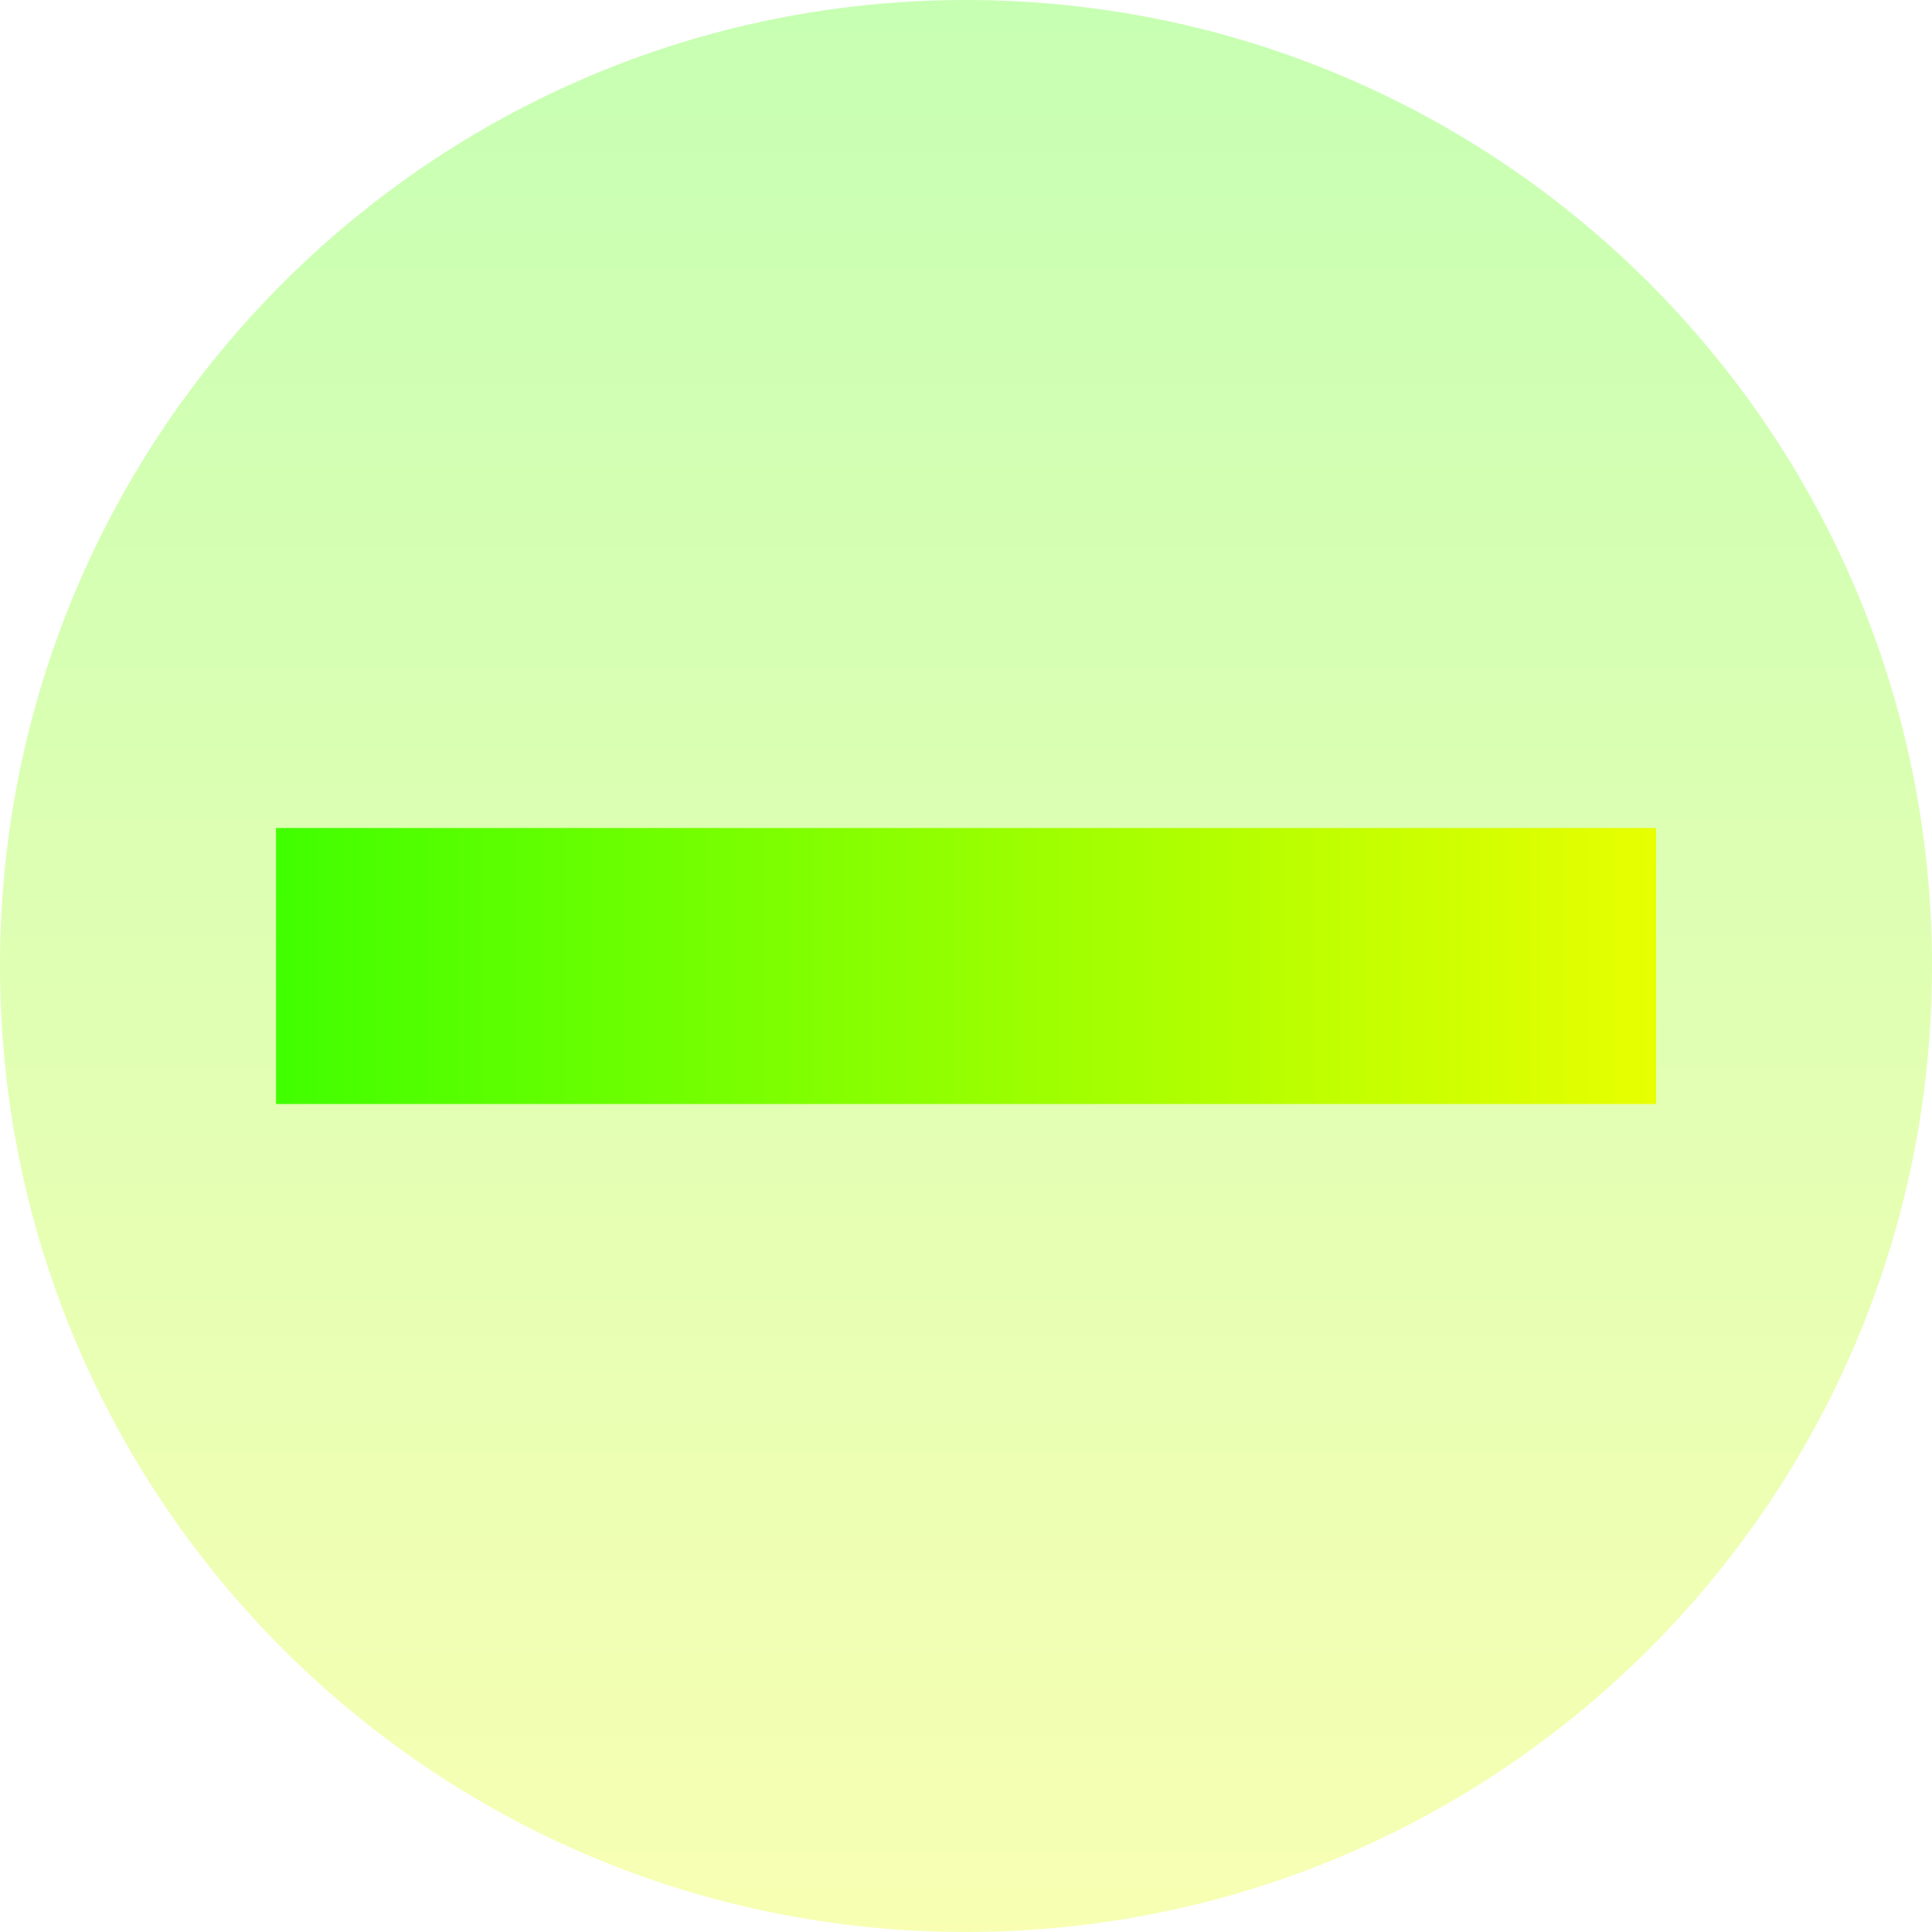
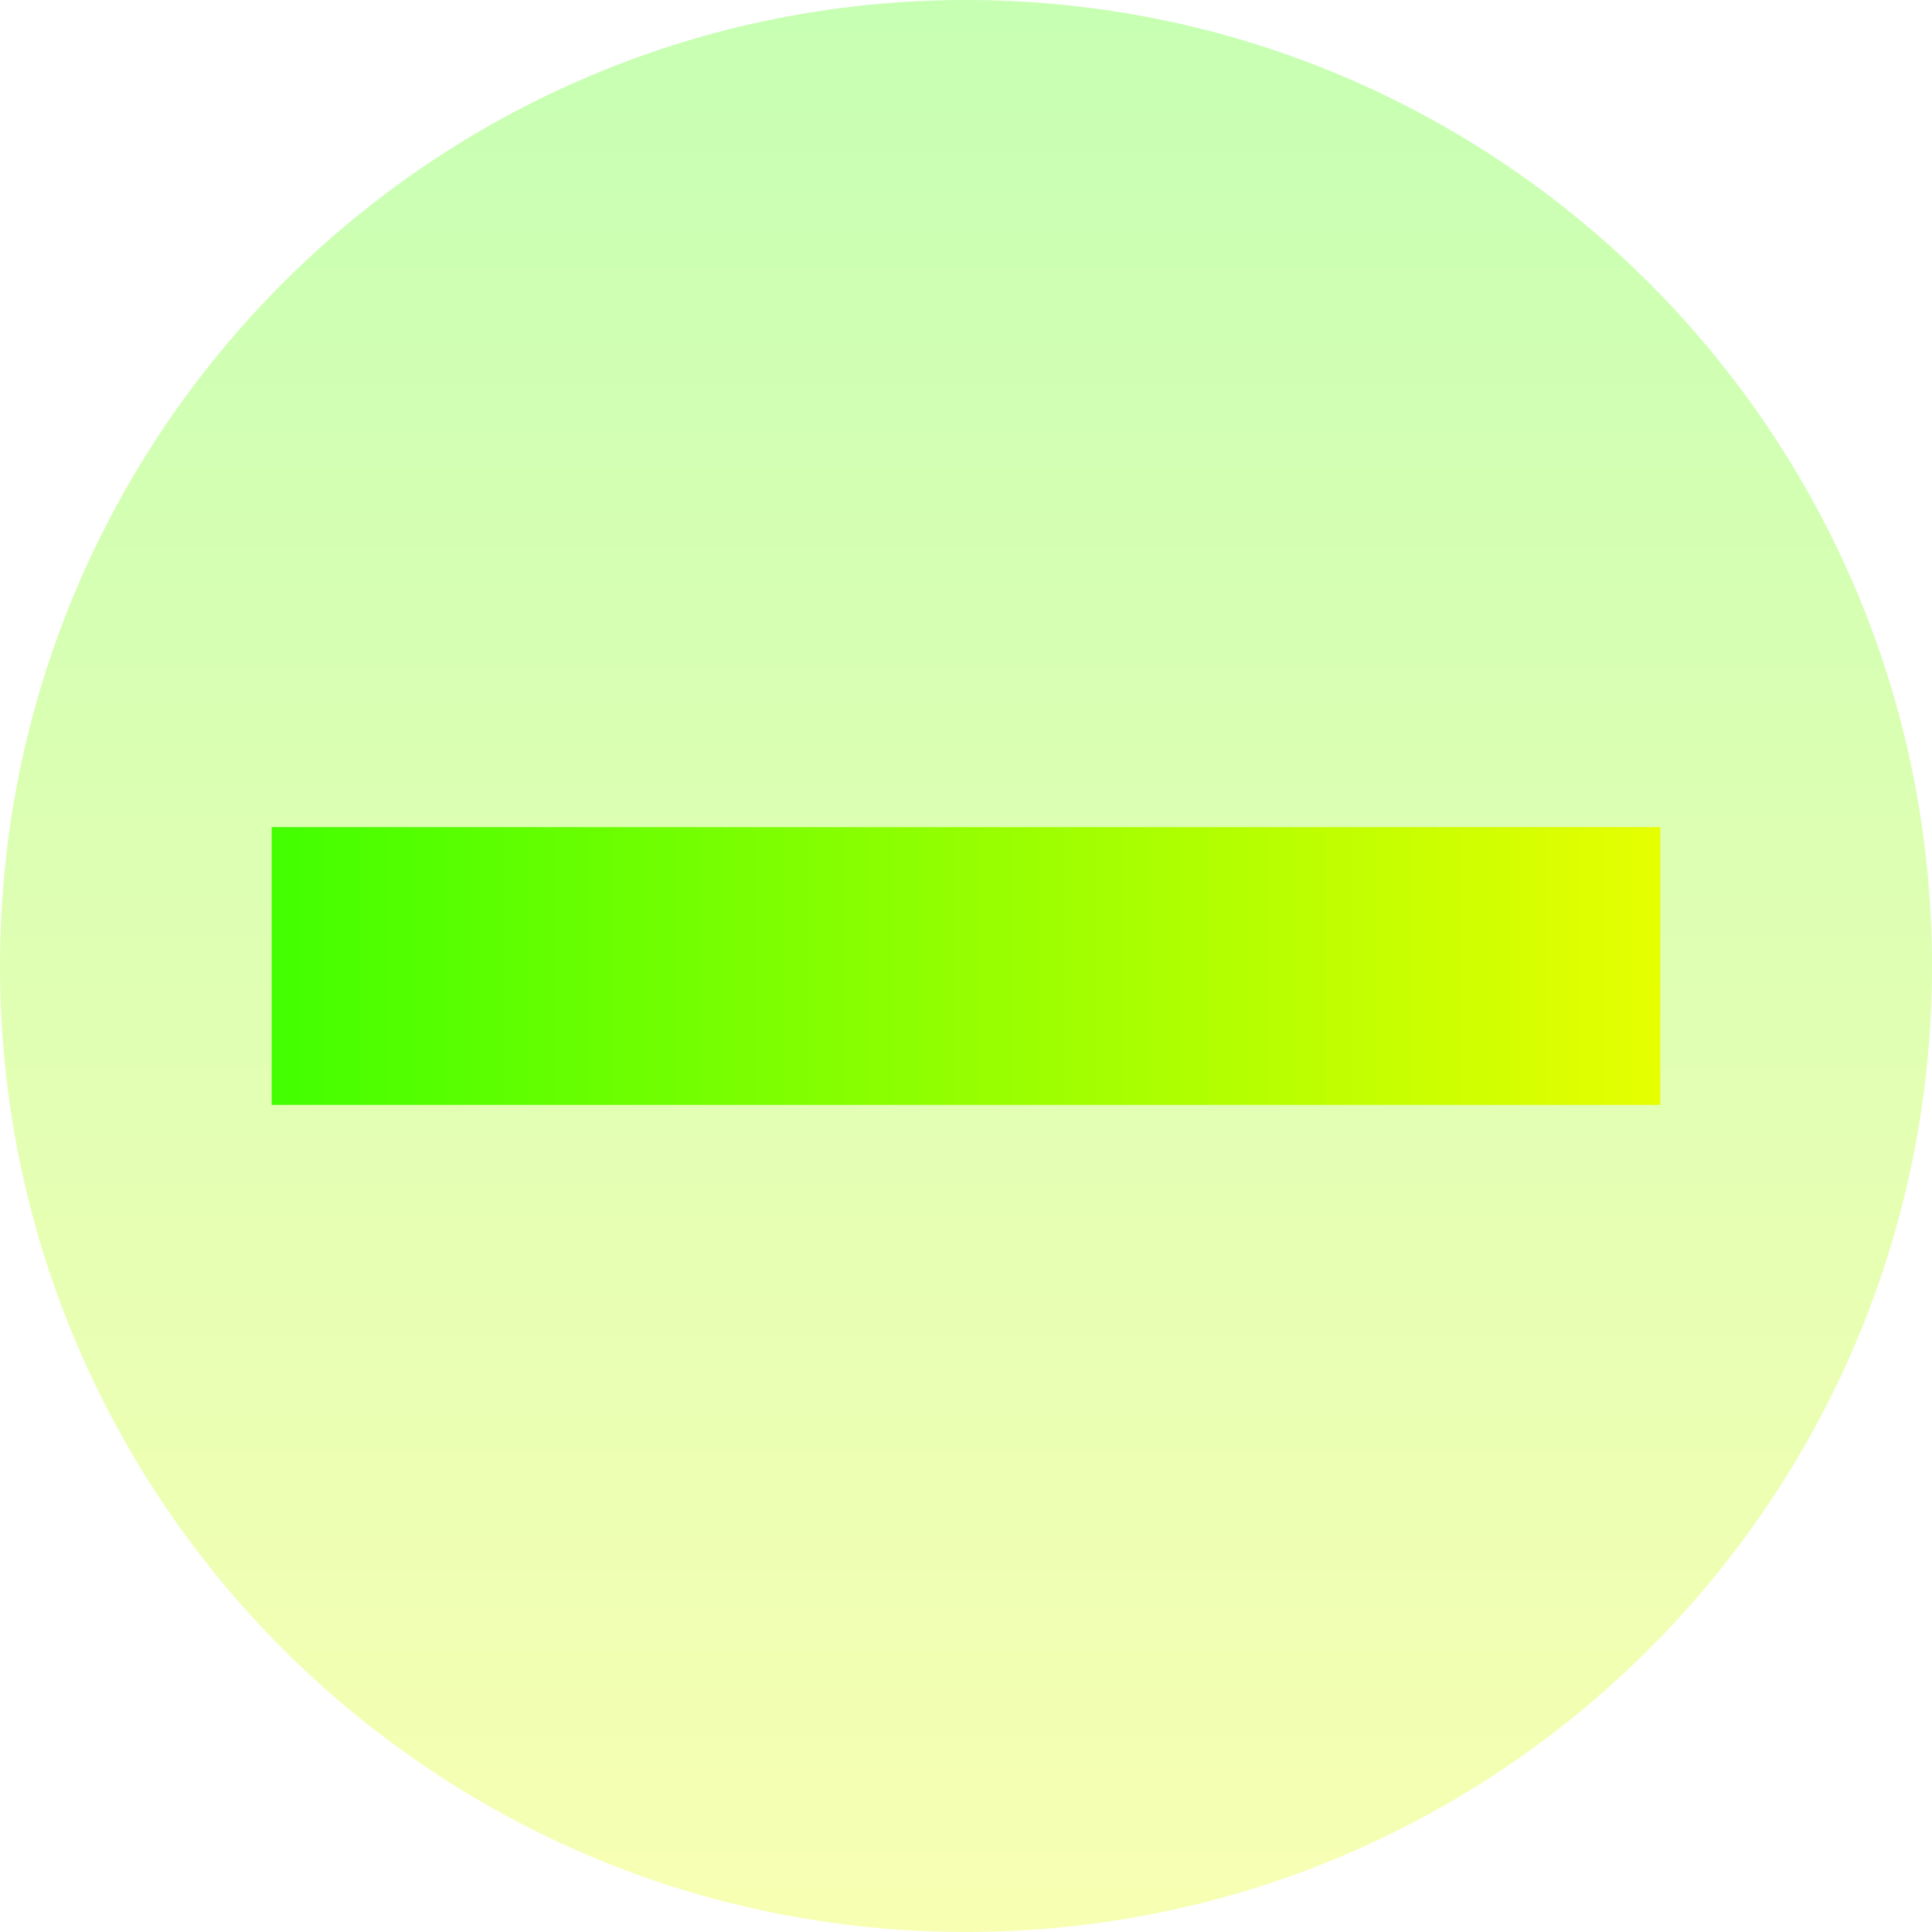
<svg xmlns="http://www.w3.org/2000/svg" width="16" height="16" version="1.1" id="svg6">
  <defs>
    <style id="current-color-scheme" type="text/css">
         .ColorScheme-Text { color: #0abdc6; } .ColorScheme-Highlight { color:#5294e2; }
      </style>
    <linearGradient id="arrongin" x1="0%" x2="0%" y1="0%" y2="100%">
      <stop offset="0%" style="stop-color:#dd9b44; stop-opacity:1" />
      <stop offset="100%" style="stop-color:#ad6c16; stop-opacity:1" />
    </linearGradient>
    <linearGradient id="aurora" x1="0%" x2="0%" y1="0%" y2="100%">
      <stop offset="0%" style="stop-color:#09D4DF; stop-opacity:1" />
      <stop offset="100%" style="stop-color:#9269F4; stop-opacity:1" />
    </linearGradient>
    <linearGradient id="cyberneon" x1="0%" x2="0%" y1="0%" y2="100%">
      <stop offset="0" style="stop-color:#0abdc6; stop-opacity:1" />
      <stop offset="1" style="stop-color:#ea00d9; stop-opacity:1" />
    </linearGradient>
    <linearGradient id="fitdance" x1="0%" x2="0%" y1="0%" y2="100%">
      <stop offset="0%" style="stop-color:#1AD6AB; stop-opacity:1" />
      <stop offset="100%" style="stop-color:#329DB6; stop-opacity:1" />
    </linearGradient>
    <linearGradient id="oomox" x1="0%" x2="0%" y1="0%" y2="100%">
      <stop style="stop-color:#41ff00;stop-opacity:1;" offset="0" id="stop9" />
      <stop style="stop-color:#e7ff00;stop-opacity:1;" offset="1" id="stop10" />
    </linearGradient>
    <linearGradient id="rainblue" x1="0%" x2="0%" y1="0%" y2="100%">
      <stop offset="0%" style="stop-color:#00F260; stop-opacity:1" />
      <stop offset="100%" style="stop-color:#0575E6; stop-opacity:1" />
    </linearGradient>
    <linearGradient id="sunrise" x1="0%" x2="0%" y1="0%" y2="100%">
      <stop offset="0%" style="stop-color: #FF8501; stop-opacity:1" />
      <stop offset="100%" style="stop-color: #FFCB01; stop-opacity:1" />
    </linearGradient>
    <linearGradient id="telinkrin" x1="0%" x2="0%" y1="0%" y2="100%">
      <stop offset="0%" style="stop-color: #b2ced6; stop-opacity:1" />
      <stop offset="100%" style="stop-color: #6da5b7; stop-opacity:1" />
    </linearGradient>
    <linearGradient id="60spsycho" x1="0%" x2="0%" y1="0%" y2="100%">
      <stop offset="0%" style="stop-color: #df5940; stop-opacity:1" />
      <stop offset="25%" style="stop-color: #d8d15f; stop-opacity:1" />
      <stop offset="50%" style="stop-color: #e9882a; stop-opacity:1" />
      <stop offset="100%" style="stop-color: #279362; stop-opacity:1" />
    </linearGradient>
    <linearGradient id="90ssummer" x1="0%" x2="0%" y1="0%" y2="100%">
      <stop offset="0%" style="stop-color: #f618c7; stop-opacity:1" />
      <stop offset="20%" style="stop-color: #94ffab; stop-opacity:1" />
      <stop offset="50%" style="stop-color: #fbfd54; stop-opacity:1" />
      <stop offset="100%" style="stop-color: #0f83ae; stop-opacity:1" />
    </linearGradient>
  </defs>
  <circle cx="8" cy="8" r="8" id="circle6" style="opacity:0.3;fill:url(#oomox);stroke-width:1.143" />
-   <rect width="2.286" height="11.429" x="-9.143" y="2.286" transform="rotate(-90)" id="rect6" class="ColorScheme-Text" style="opacity:1;fill:url(#oomox);stroke-width:1.143" />
+   <rect width="2.3" height="11.5" x="-9.15" y="2.25" transform="rotate(-90)" id="rect6" class="ColorScheme-Text" style="opacity:1;fill:url(#oomox);stroke-width:1.15" />
</svg>
